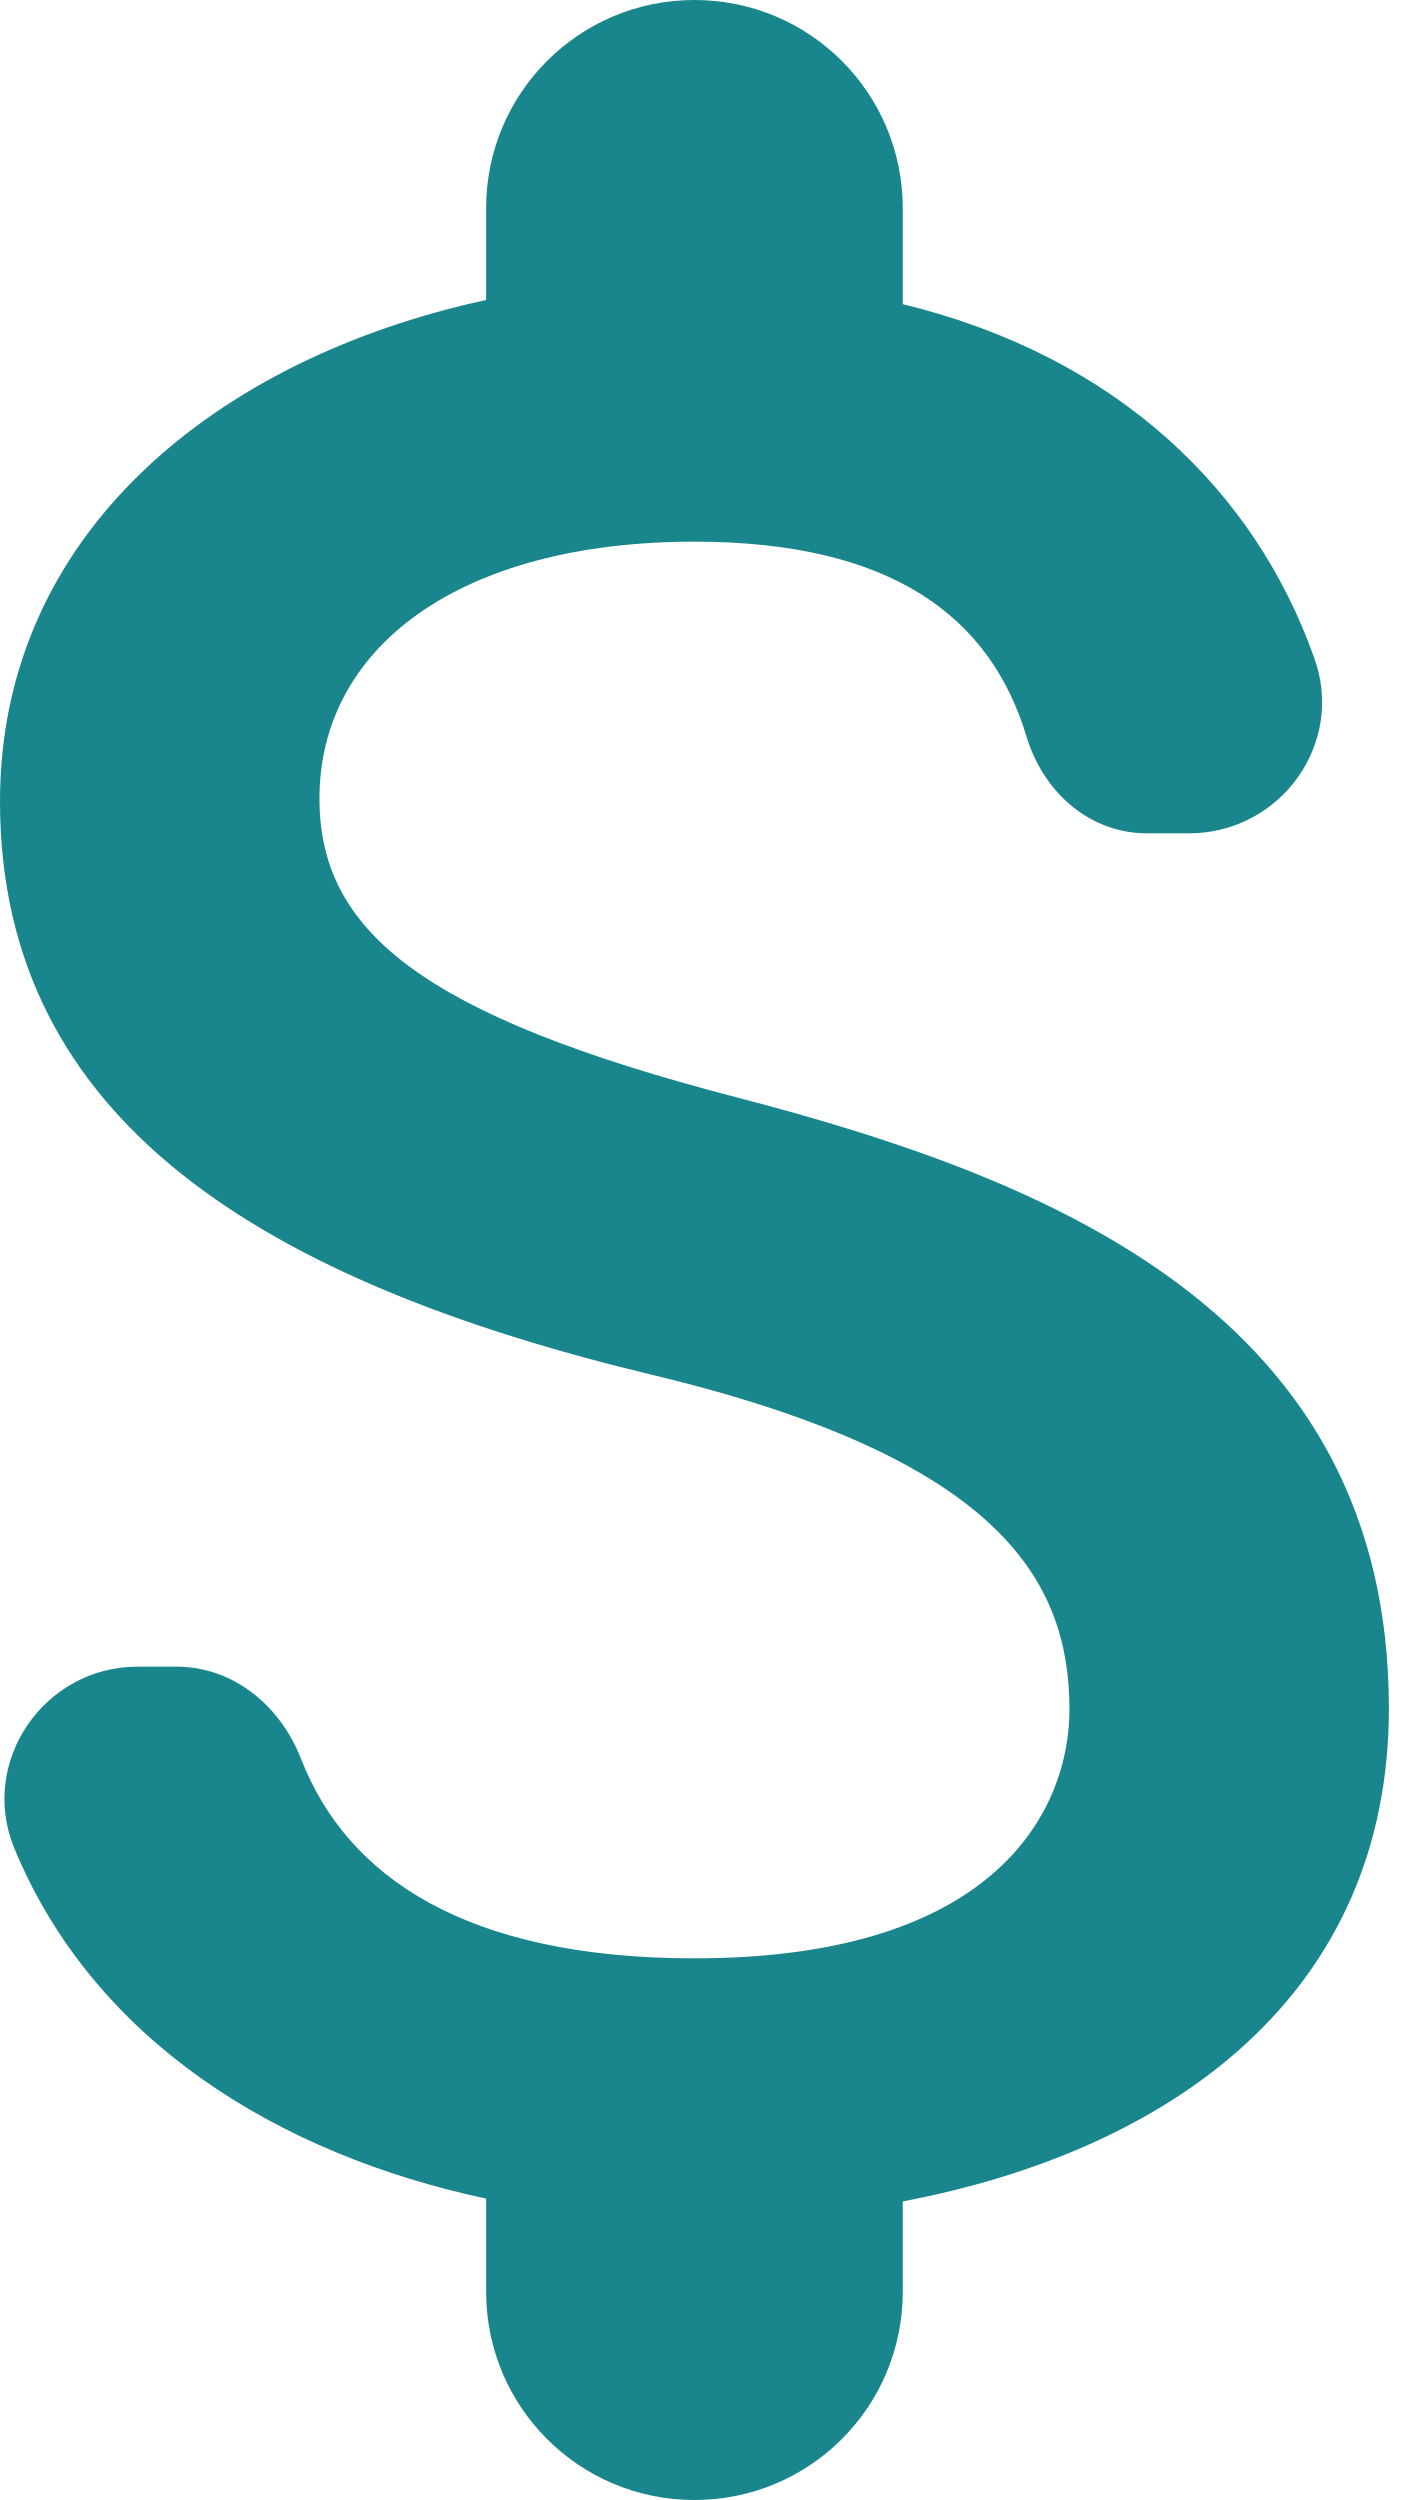
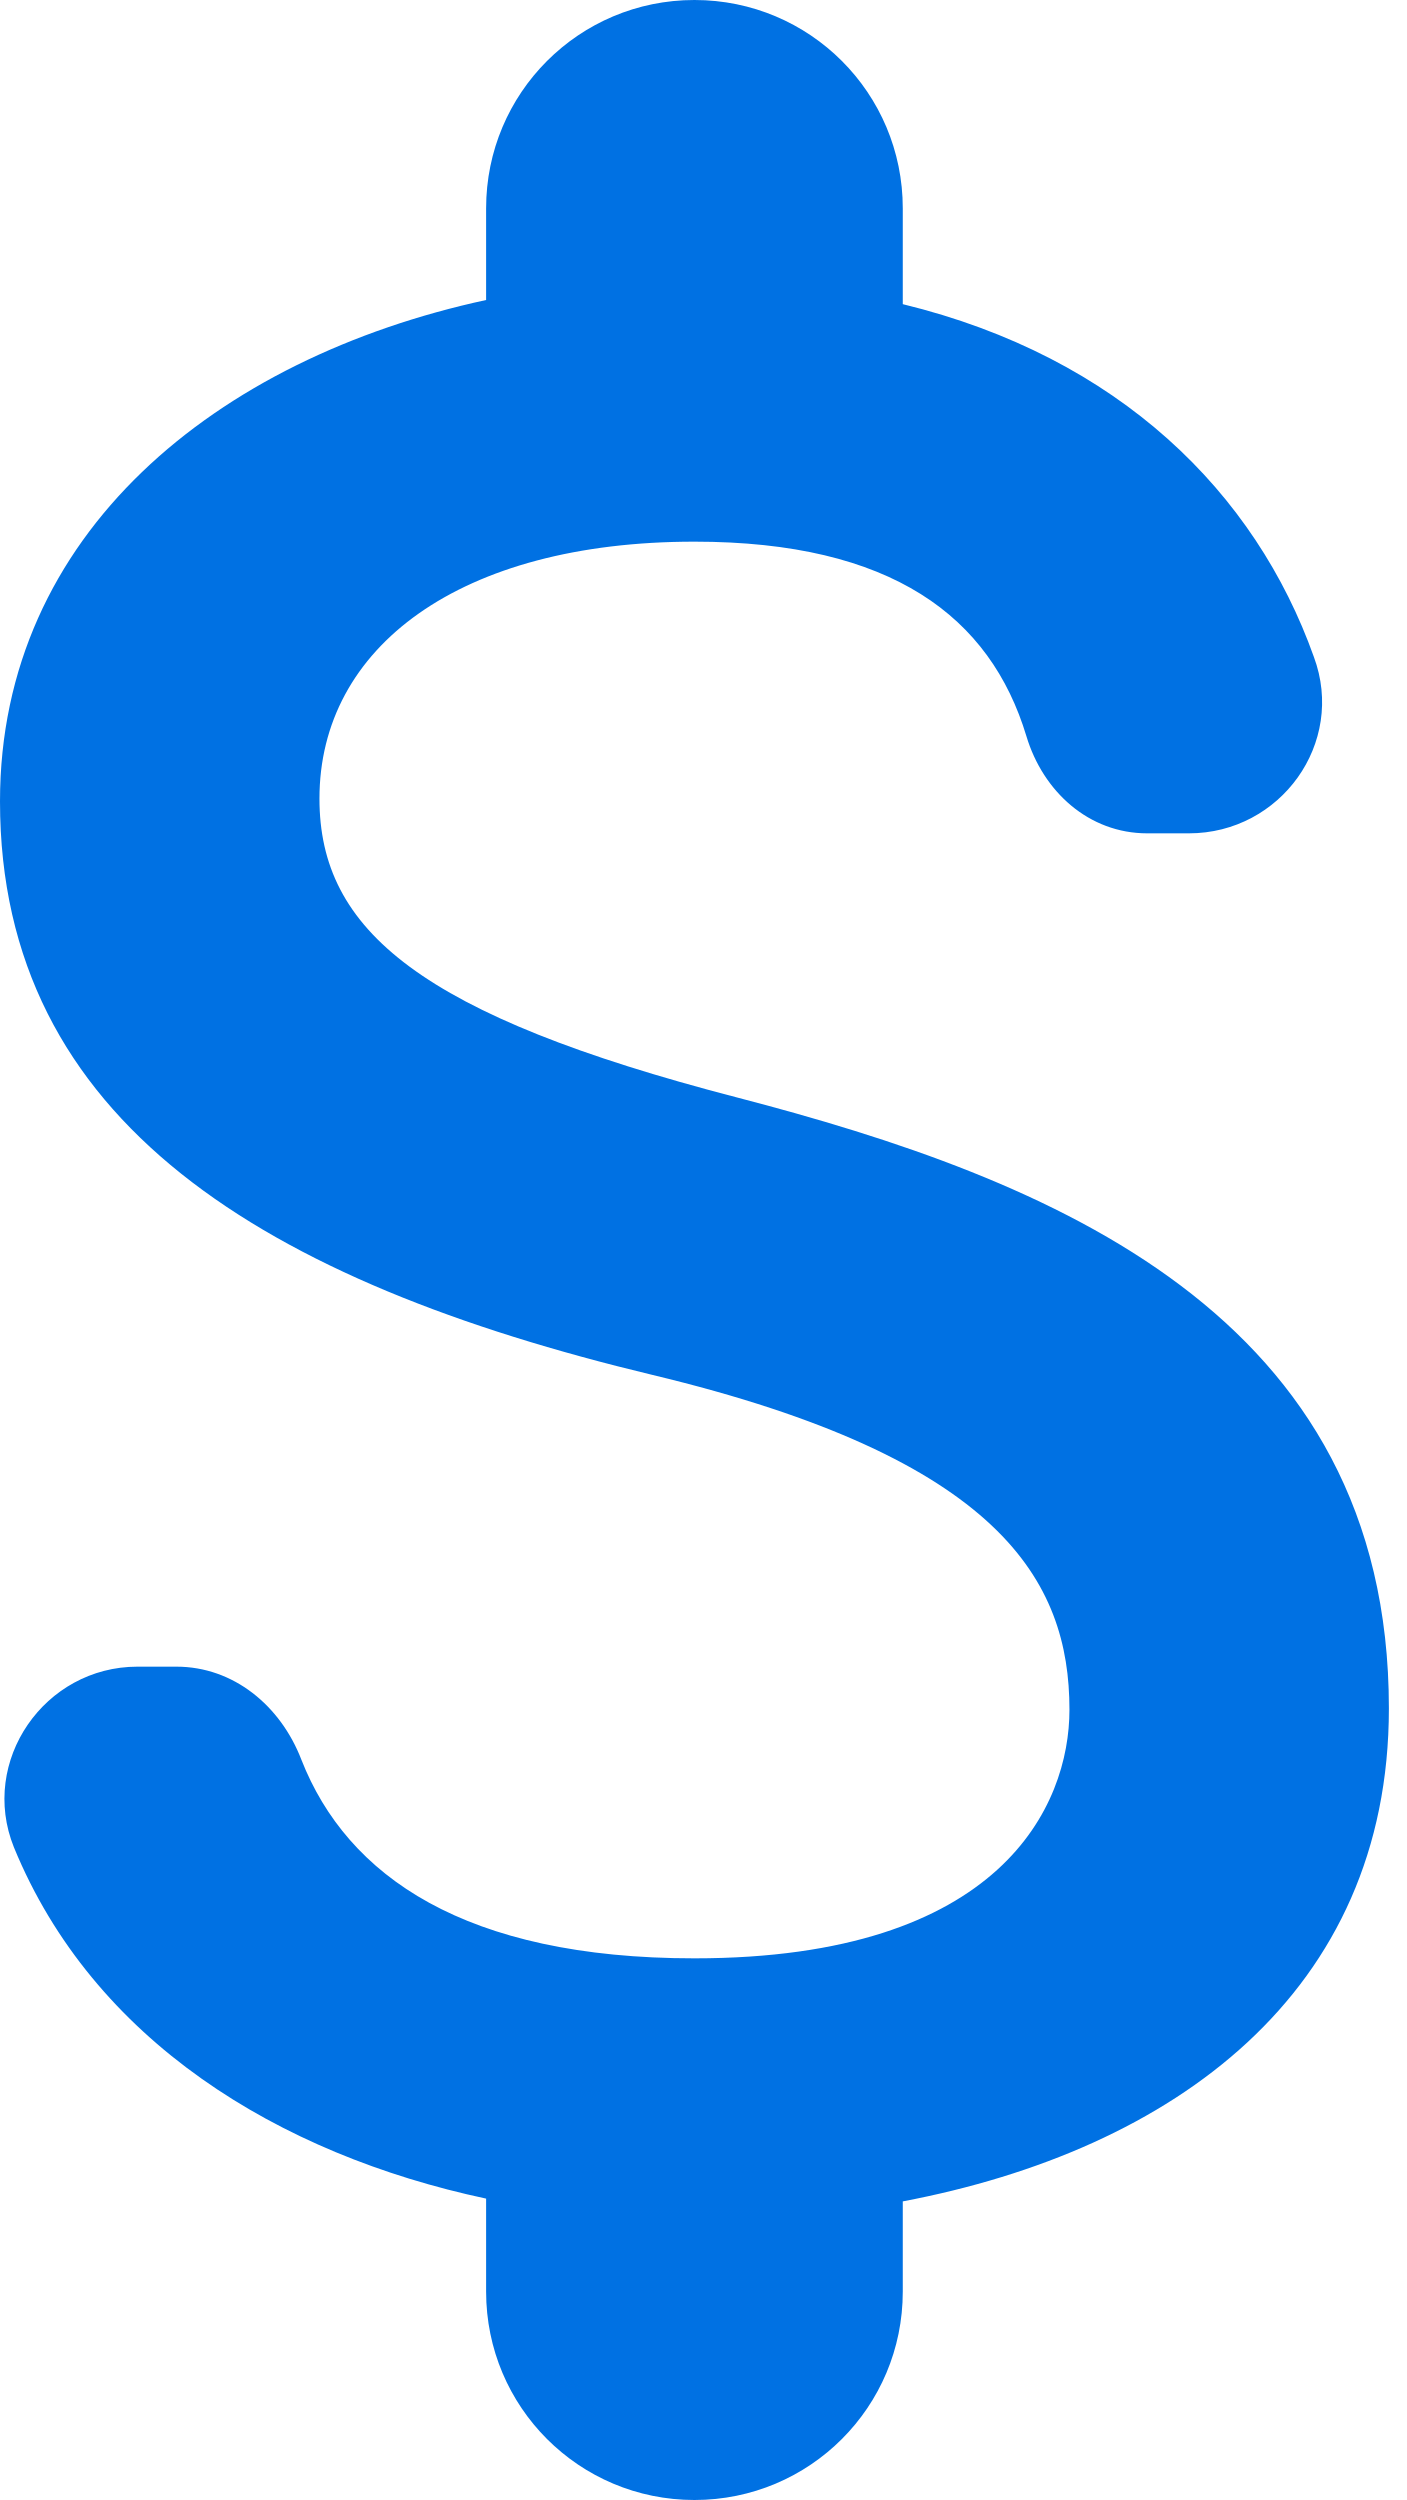
<svg xmlns="http://www.w3.org/2000/svg" width="72" height="128" viewBox="0 0 72 128" fill="none">
-   <path d="M37.689 56.178C21.547 51.982 16.356 47.644 16.356 40.889C16.356 33.138 23.538 27.733 35.556 27.733C45.653 27.733 50.702 31.573 52.551 37.689C53.404 40.533 55.751 42.667 58.738 42.667H60.871C65.564 42.667 68.907 38.044 67.271 33.636C64.284 25.244 57.316 18.276 46.222 15.573V10.667C46.222 4.764 41.458 0 35.556 0C29.653 0 24.889 4.764 24.889 10.667V15.36C11.093 18.347 0 27.307 0 41.031C0 57.458 13.582 65.636 33.422 70.4C51.2 74.667 54.756 80.924 54.756 87.538C54.756 92.444 51.271 100.267 35.556 100.267C23.822 100.267 17.778 96.071 15.431 90.098C14.364 87.324 11.947 85.333 9.031 85.333H7.04C2.276 85.333 -1.067 90.169 0.711 94.578C4.764 104.462 14.222 110.293 24.889 112.569V117.333C24.889 123.236 29.653 128 35.556 128C41.458 128 46.222 123.236 46.222 117.333V112.711C60.089 110.08 71.111 102.044 71.111 87.467C71.111 67.271 53.831 60.373 37.689 56.178Z" fill="#19858C" />
+   <path d="M37.689 56.178C21.547 51.982 16.356 47.644 16.356 40.889C16.356 33.138 23.538 27.733 35.556 27.733C45.653 27.733 50.702 31.573 52.551 37.689C53.404 40.533 55.751 42.667 58.738 42.667H60.871C65.564 42.667 68.907 38.044 67.271 33.636C64.284 25.244 57.316 18.276 46.222 15.573V10.667C46.222 4.764 41.458 0 35.556 0C29.653 0 24.889 4.764 24.889 10.667V15.36C11.093 18.347 0 27.307 0 41.031C0 57.458 13.582 65.636 33.422 70.4C51.2 74.667 54.756 80.924 54.756 87.538C54.756 92.444 51.271 100.267 35.556 100.267C23.822 100.267 17.778 96.071 15.431 90.098C14.364 87.324 11.947 85.333 9.031 85.333H7.04C2.276 85.333 -1.067 90.169 0.711 94.578C4.764 104.462 14.222 110.293 24.889 112.569V117.333C24.889 123.236 29.653 128 35.556 128C41.458 128 46.222 123.236 46.222 117.333V112.711C60.089 110.08 71.111 102.044 71.111 87.467C71.111 67.271 53.831 60.373 37.689 56.178Z" fill="#0071E3" />
</svg>
